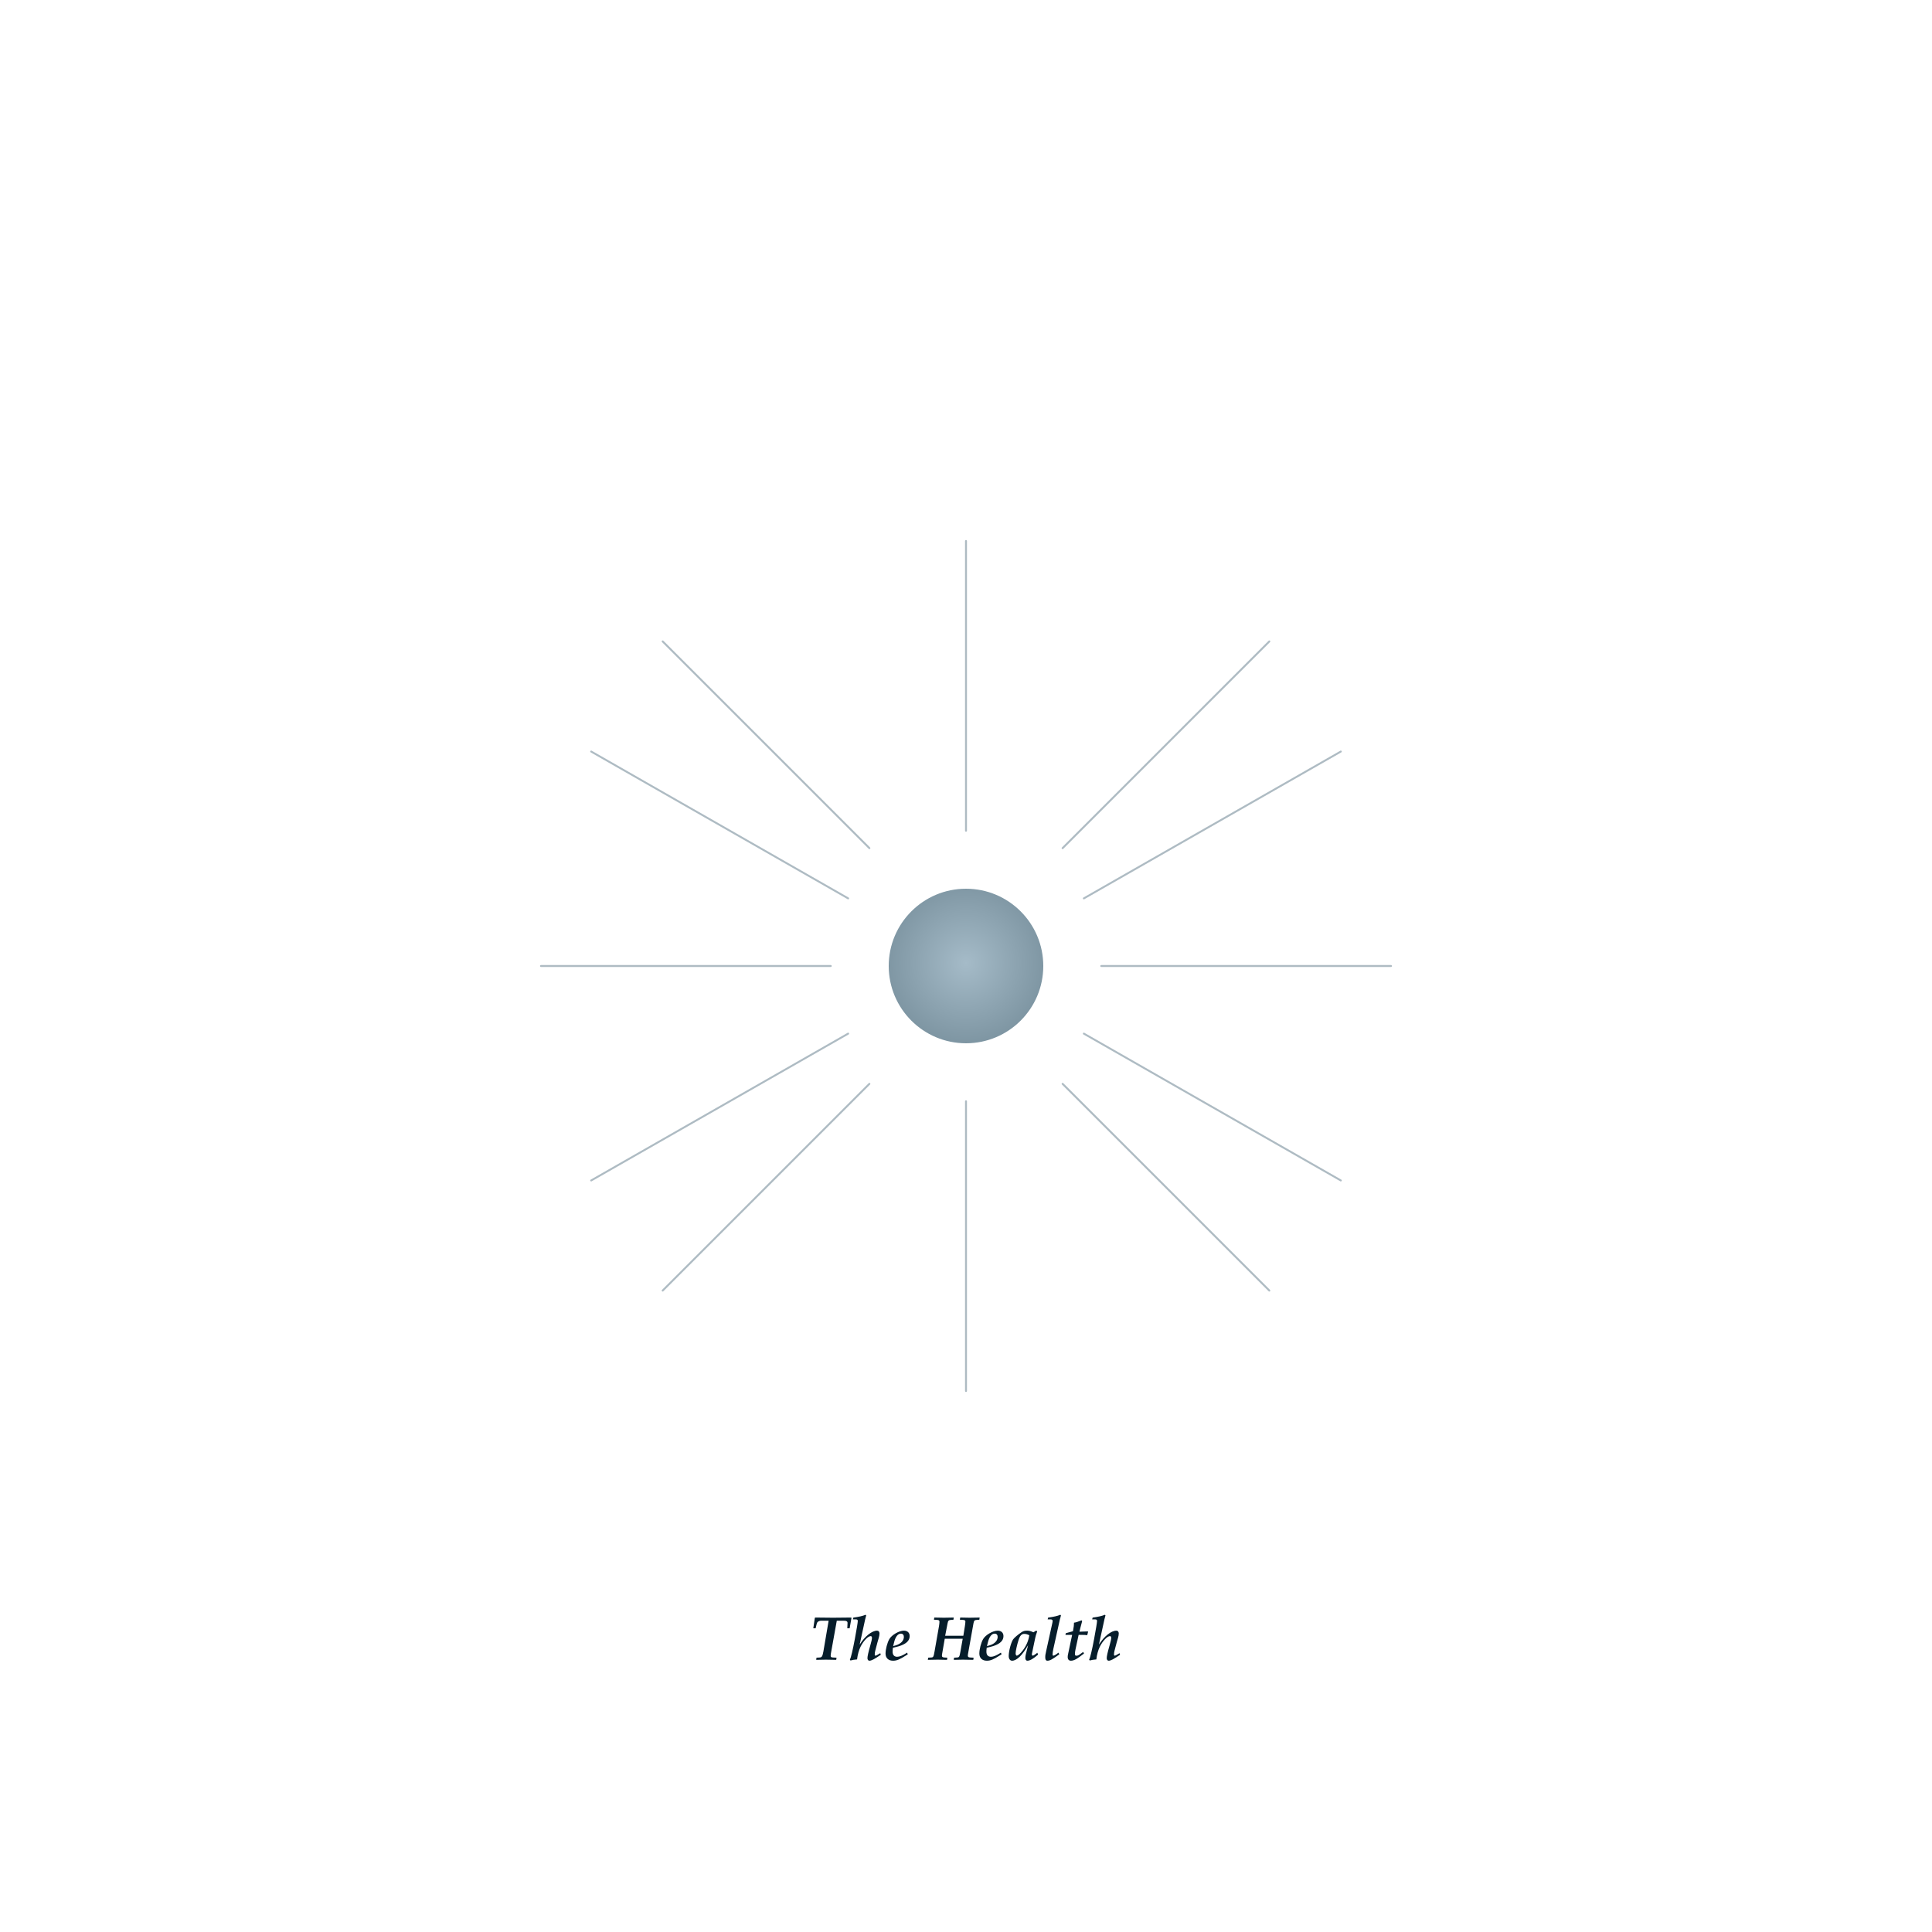
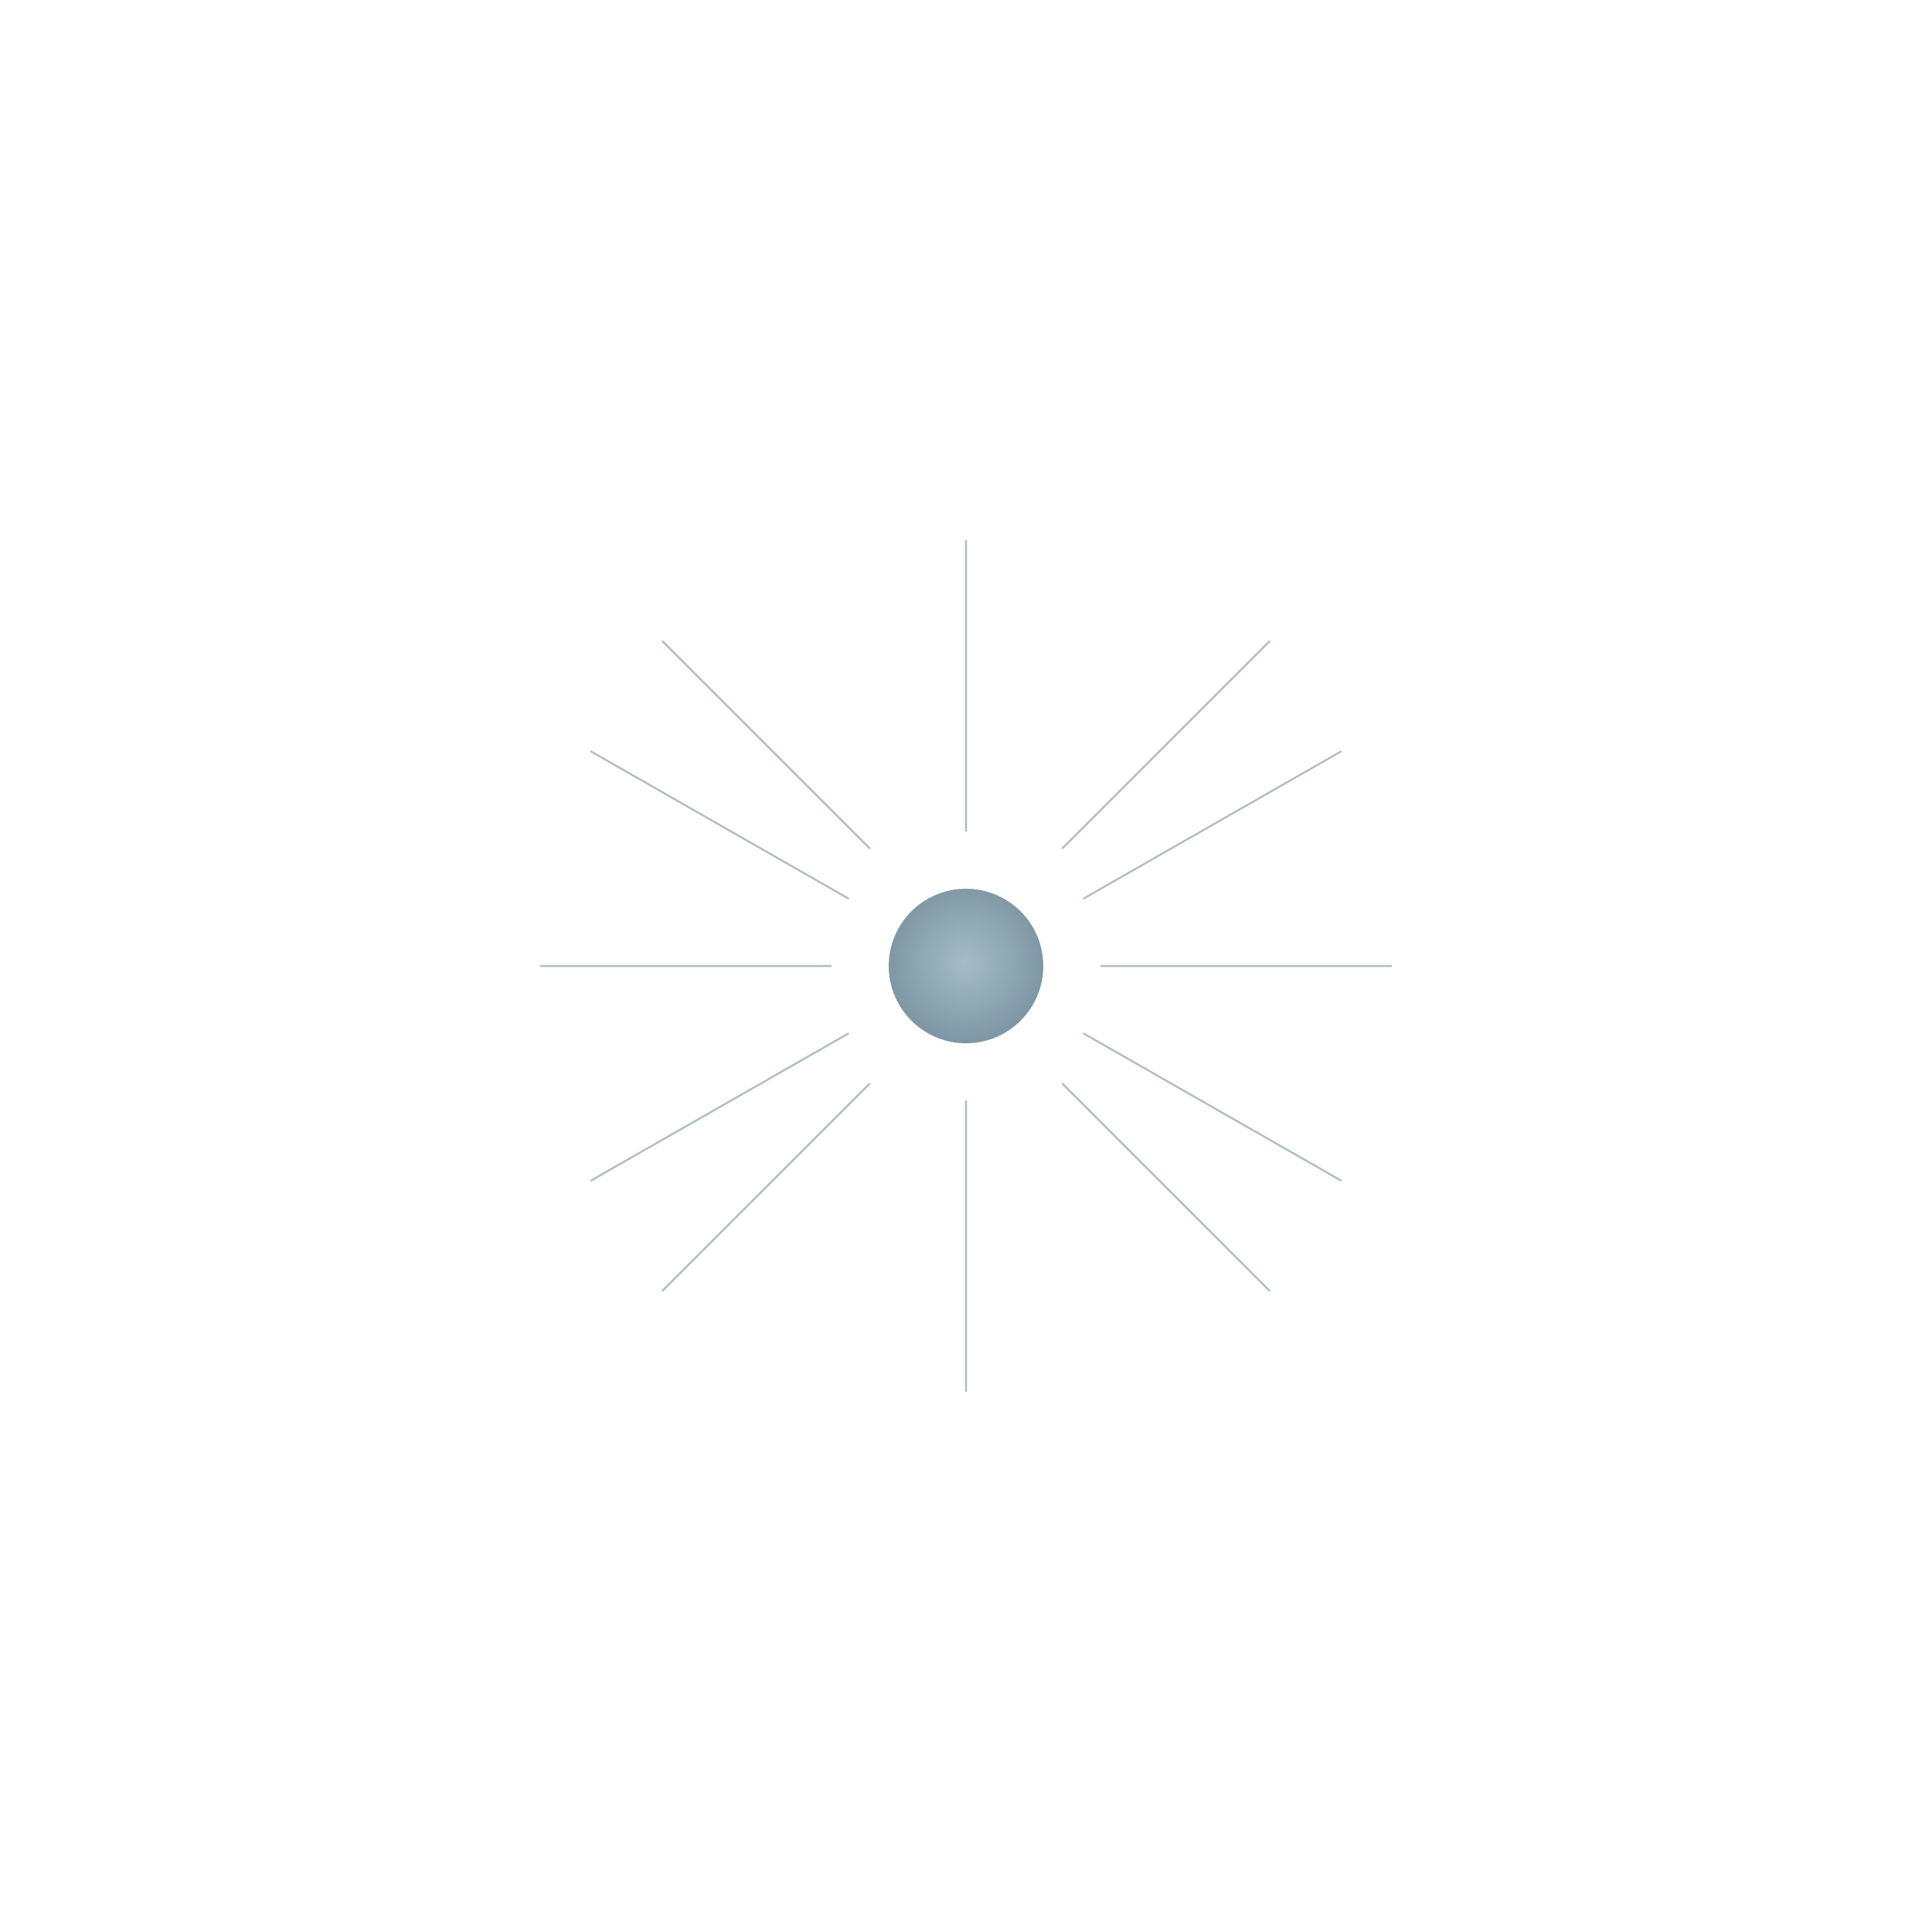
<svg xmlns="http://www.w3.org/2000/svg" viewBox="0 0 1000 1000" style="font-family: 'TeX Gyre Pagella', Palatino, serif;">
  <defs>
    <radialGradient id="kerneHeB" cx="50%" cy="48%" r="68%">
      <stop offset="0%" stop-color="#A5BBC8" />
      <stop offset="100%" stop-color="#728A97" />
    </radialGradient>
  </defs>
  <rect width="1000" height="1000" fill="#ffffff" />
  <g stroke="#6B8492" stroke-width="1" stroke-linecap="round" opacity="0.55">
    <line x1="500" y1="430" x2="500" y2="280" />
    <line x1="500" y1="570" x2="500" y2="720" />
    <line x1="430" y1="500" x2="280" y2="500" />
    <line x1="570" y1="500" x2="720" y2="500" />
    <line x1="450" y1="439" x2="343" y2="332" />
    <line x1="550" y1="439" x2="657" y2="332" />
    <line x1="450" y1="561" x2="343" y2="668" />
    <line x1="550" y1="561" x2="657" y2="668" />
    <line x1="439" y1="465" x2="306" y2="389" />
    <line x1="561" y1="465" x2="694" y2="389" />
    <line x1="439" y1="535" x2="306" y2="611" />
    <line x1="561" y1="535" x2="694" y2="611" />
  </g>
  <circle cx="500" cy="500" r="40" fill="url(#kerneHeB)" />
-   <g font-style="italic" font-weight="500" text-anchor="middle" dominant-baseline="middle" letter-spacing="0.015em" fill="#061D2B">
-     <text x="500" y="850" font-size="32" font-weight="700">The Health</text>
-   </g>
</svg>
